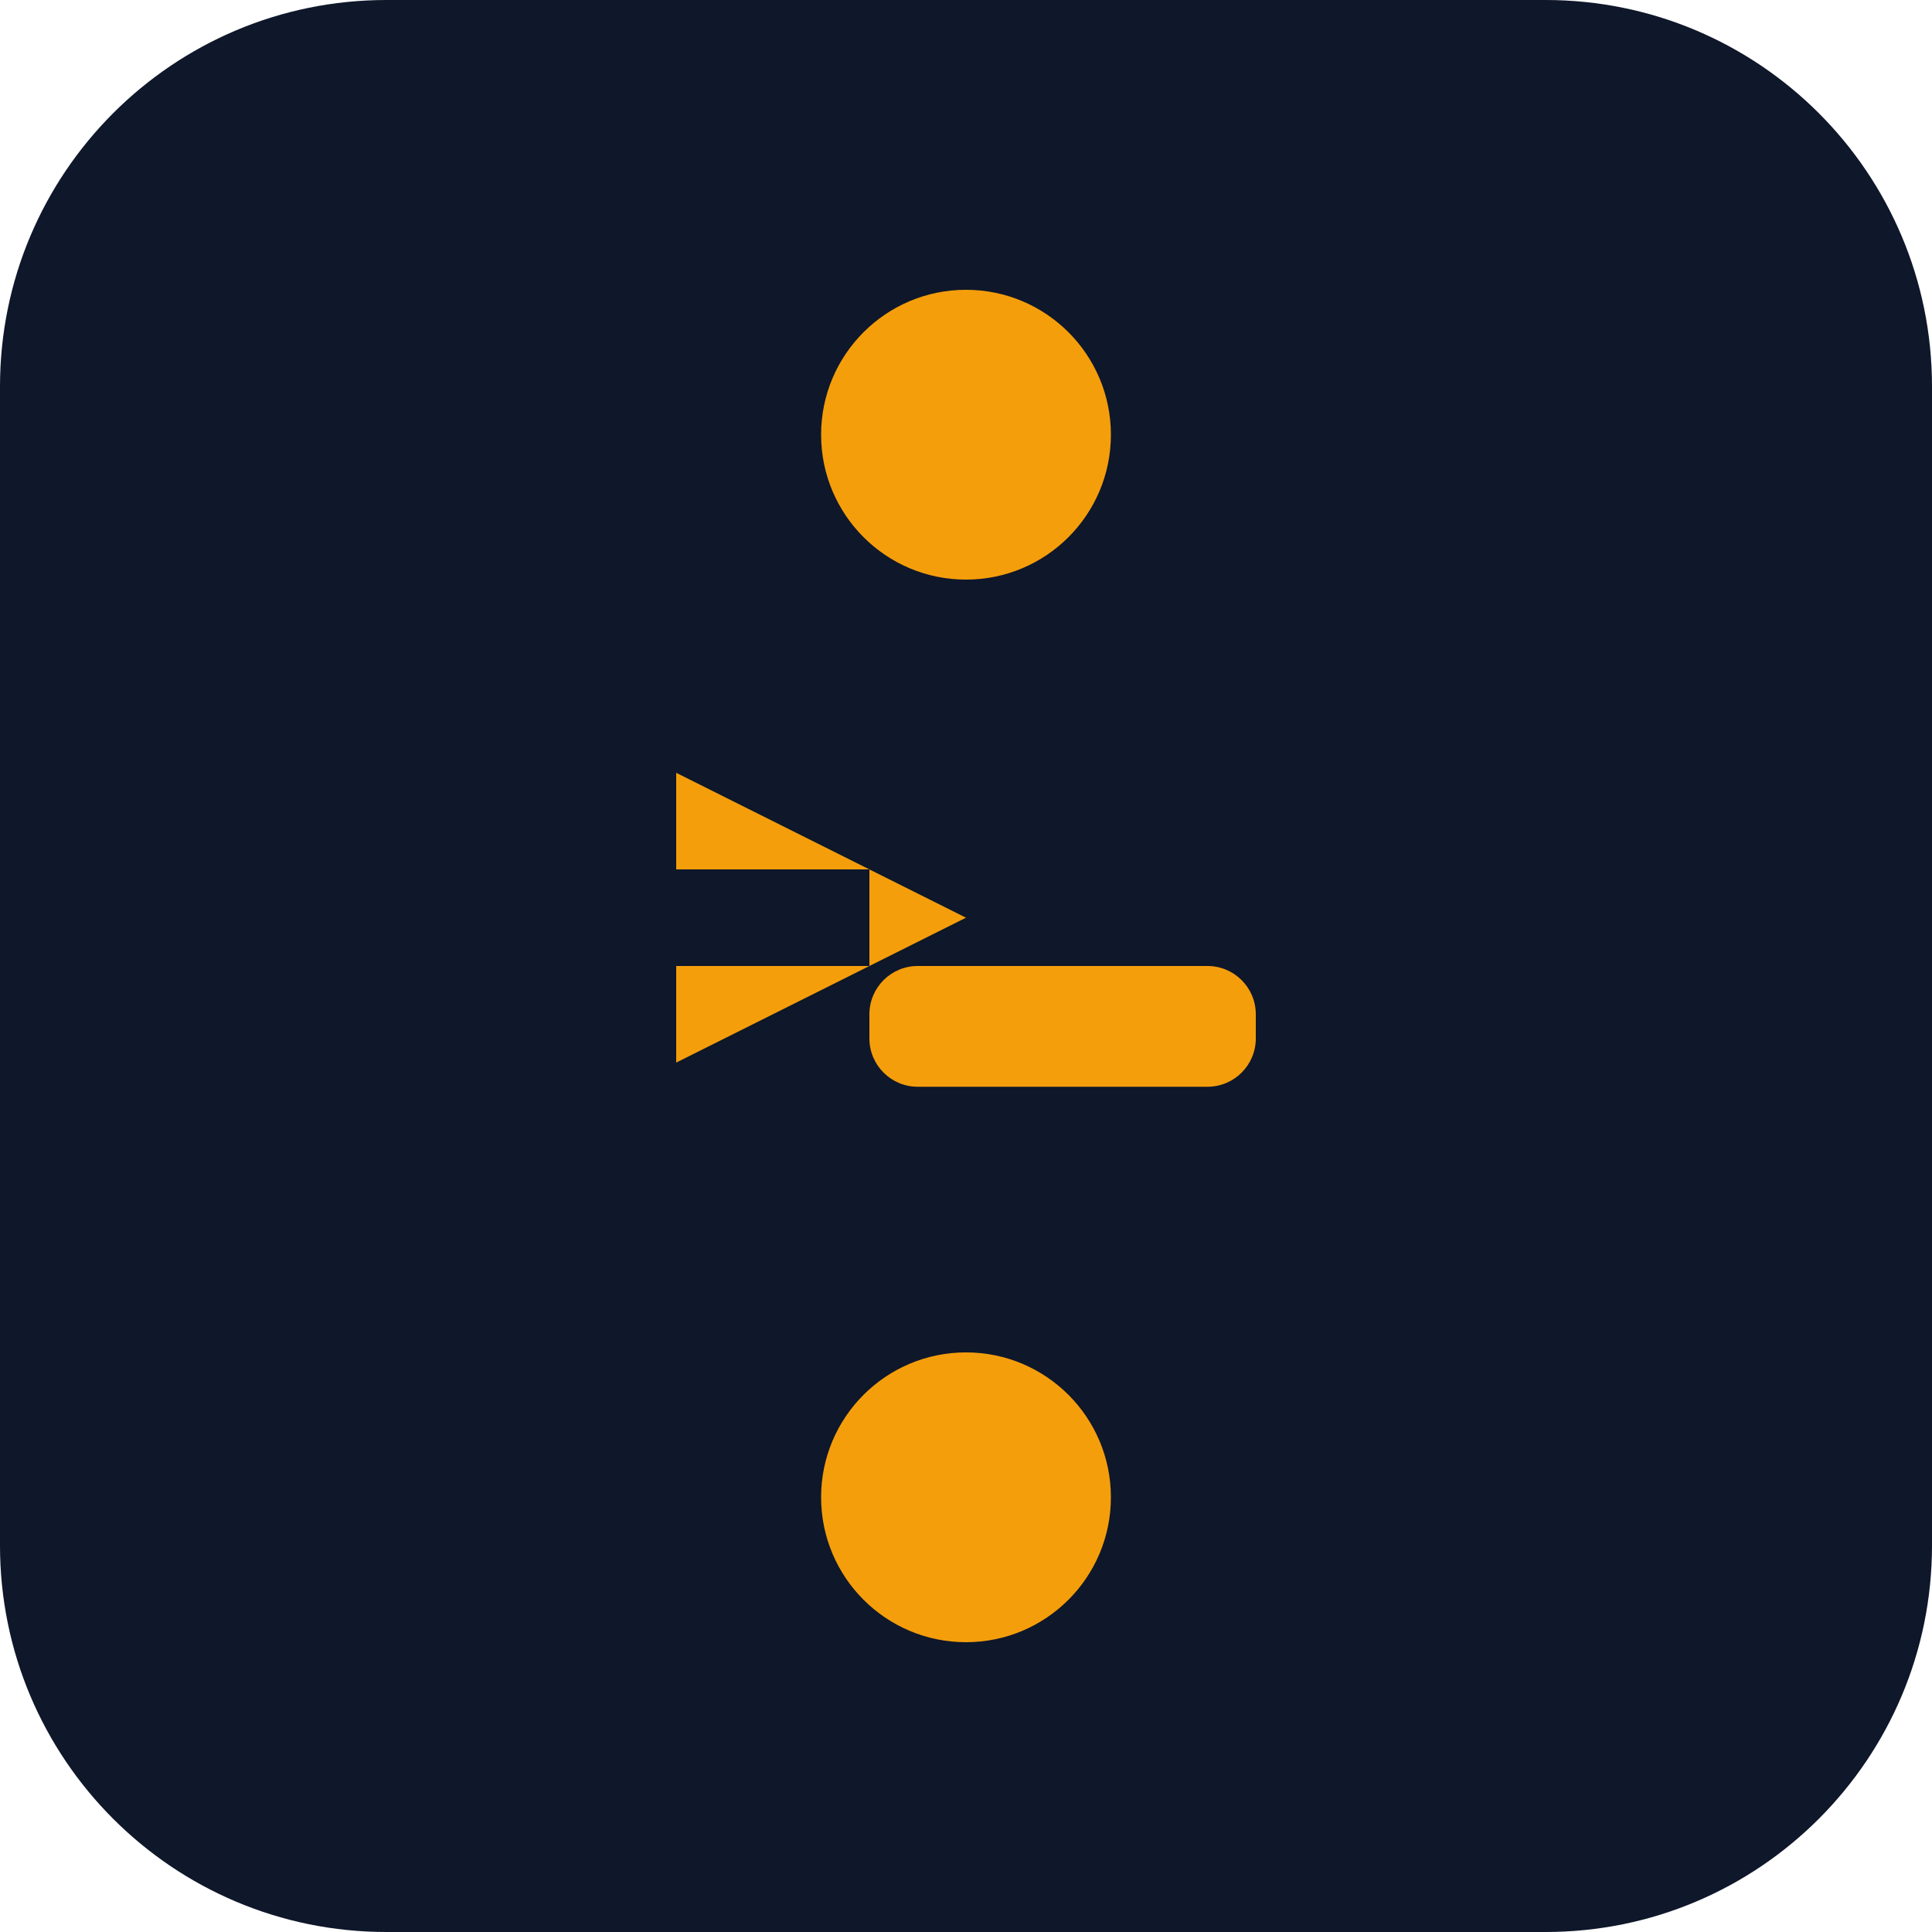
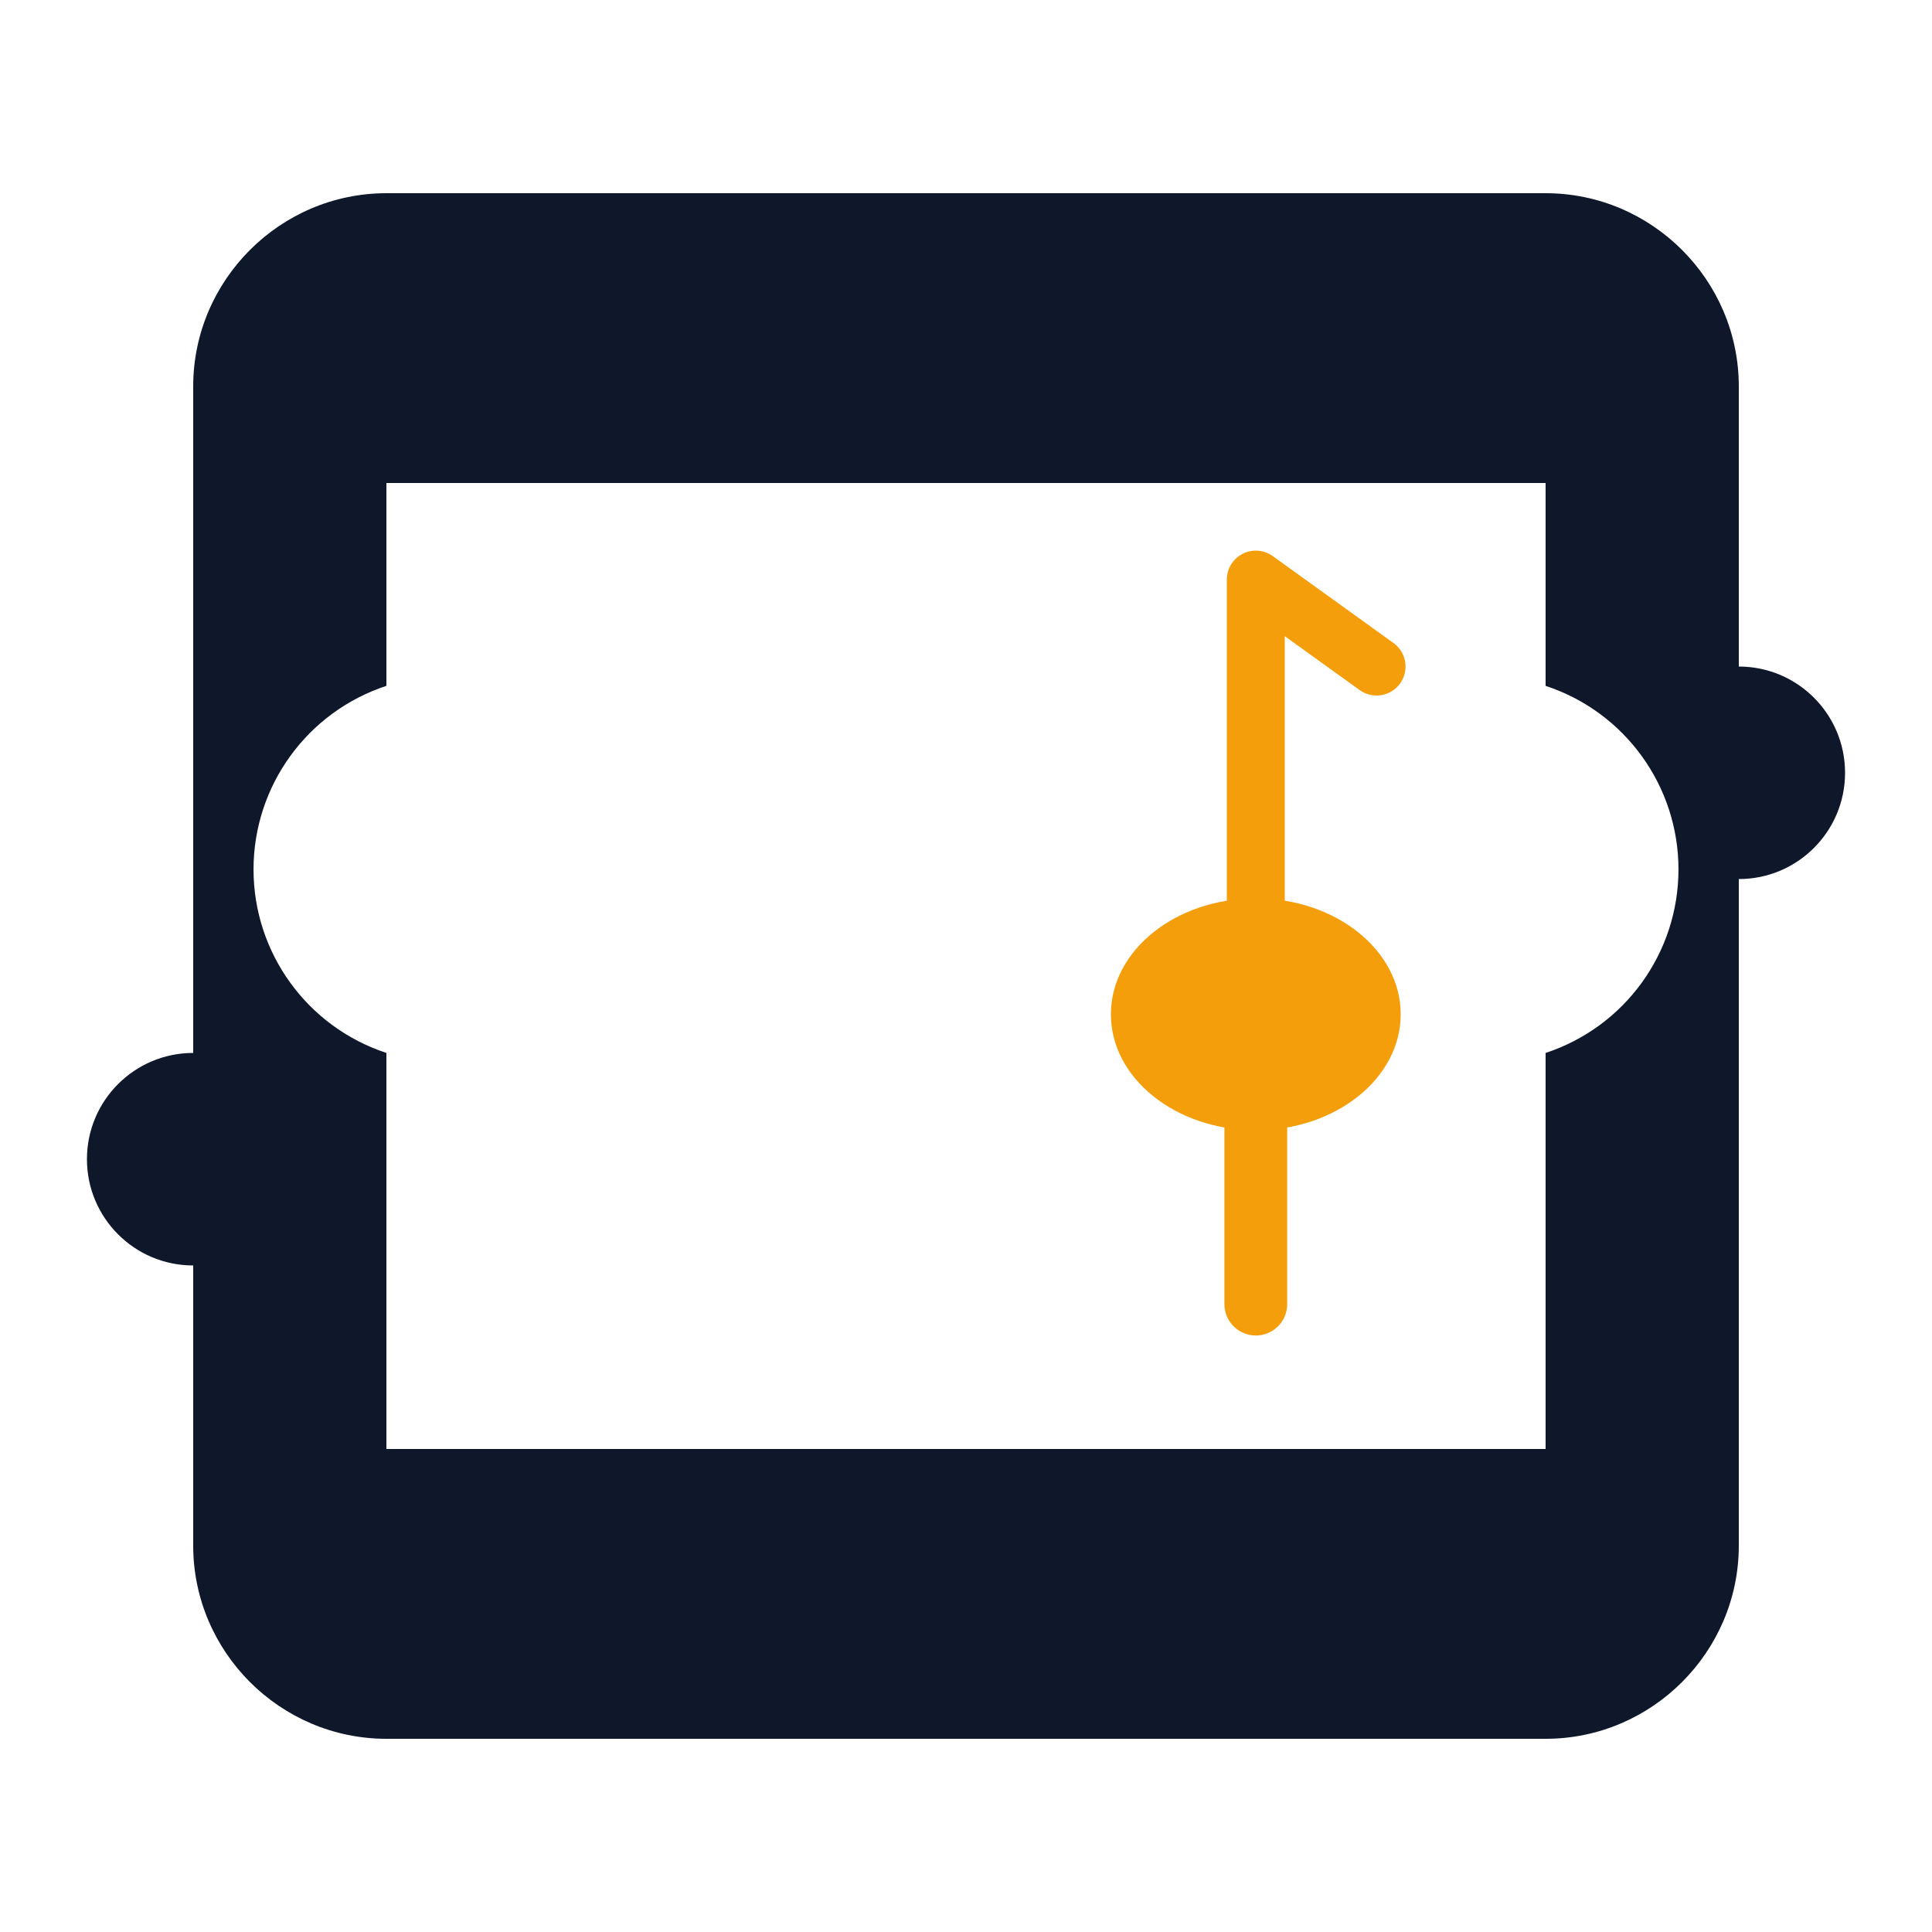
<svg xmlns="http://www.w3.org/2000/svg" viewBox="0 0 40 40">
-   <rect width="40" height="40" rx="8" fill="#0f172a" />
-   <circle cx="20" cy="9" r="3" fill="#f59e0b" />
-   <circle cx="20" cy="31" r="3" fill="#f59e0b" />
-   <path d="M14 18h4v2h-4v2l6-3-6-3v2z" fill="#f59e0b" />
-   <rect x="18" y="20" width="8" height="2.5" rx="1" fill="#f59e0b" />
+   <path d="M8 4h24c2.2 0 4 1.8 4 4v5.8a2.2 2.2 0 0 1 0 4.4V32c0 2.2-1.8 4-4 4H8c-2.2 0-4-1.8-4-4v-5.8a2.2 2.2 0 0 1 0-4.4V8c0-2.2 1.8-4 4-4zm0 6v4.2a4 4 0 0 0 0 7.6V30h24v-8.2a4 4 0 0 0 0-7.6V10H8z" fill="#0f172a" />
+   <g fill="#f59e0b">
+     <ellipse cx="26" cy="21" rx="3" ry="2.4" />
+     <path d="M26 19v-7l2.5 1.8" stroke="#f59e0b" stroke-width="1.2" fill="none" stroke-linecap="round" stroke-linejoin="round" />
+     <line x1="26" y1="19" x2="26" y2="27" stroke="#f59e0b" stroke-width="1.3" stroke-linecap="round" />
+   </g>
</svg>
